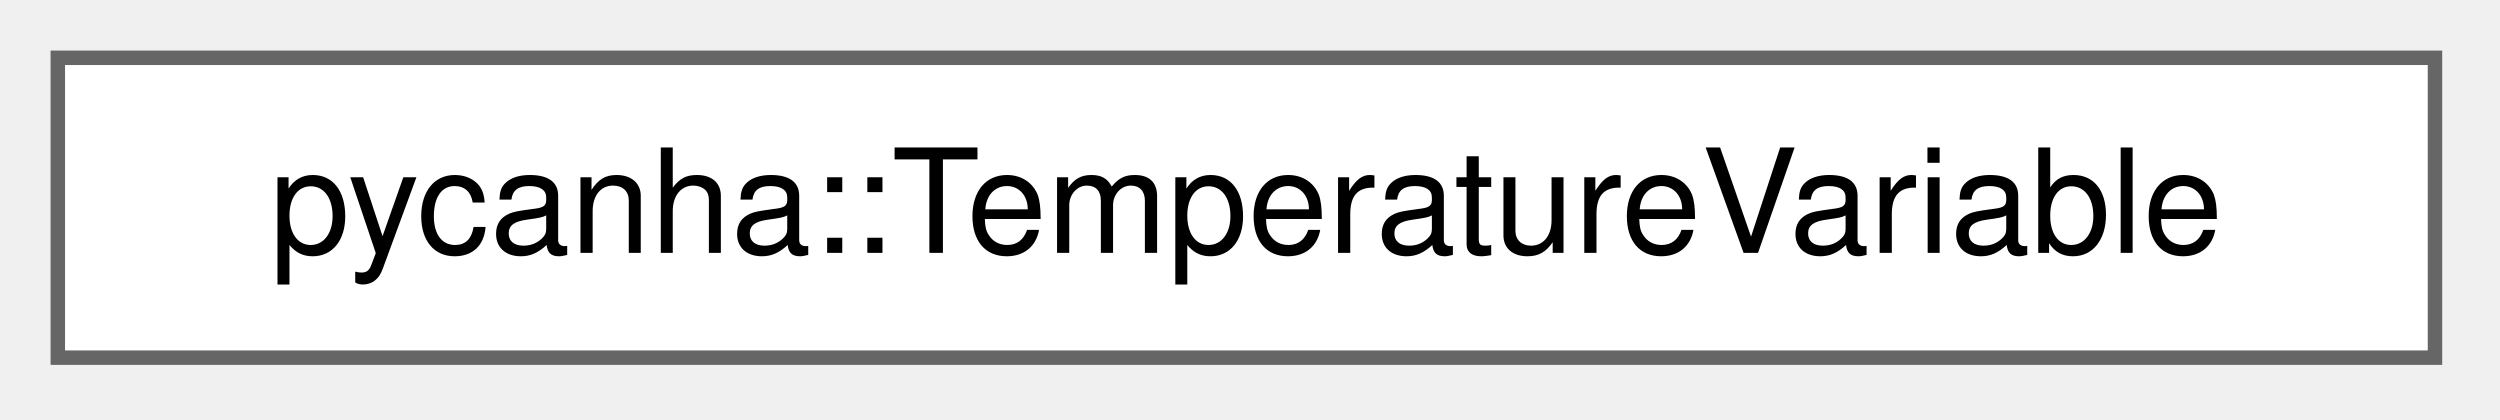
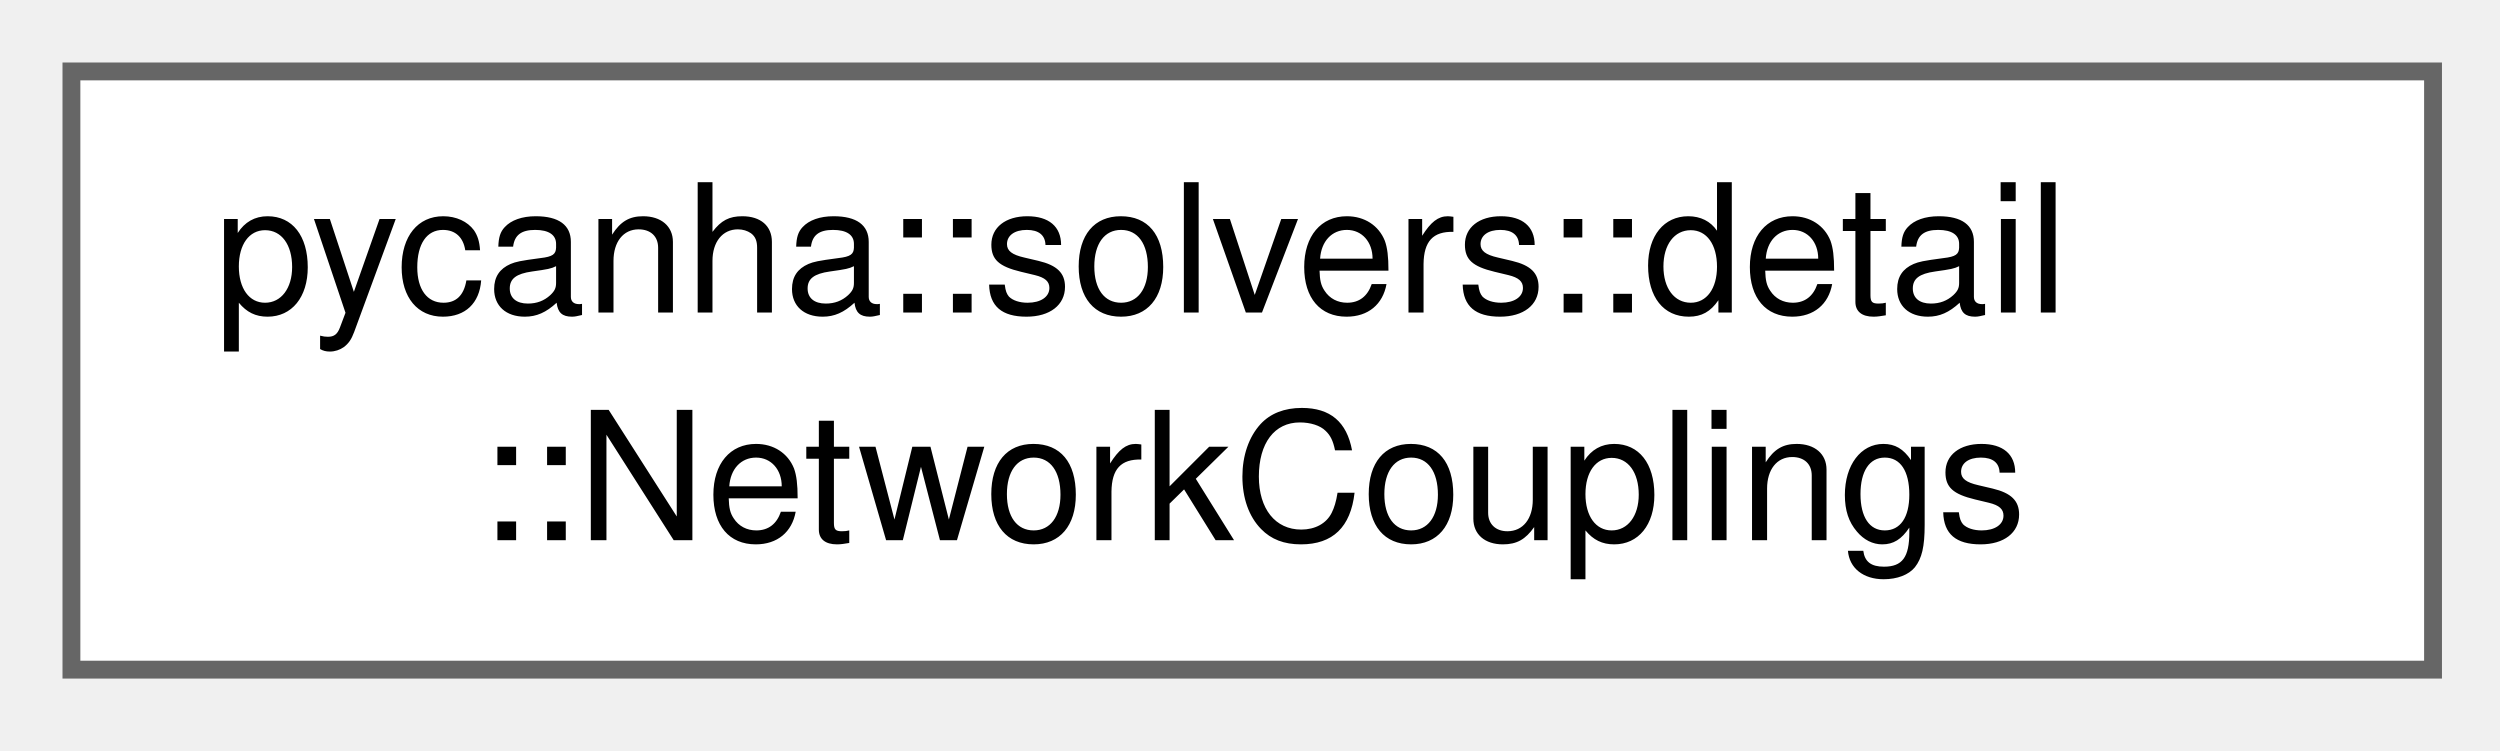
- <svg xmlns="http://www.w3.org/2000/svg" xmlns:xlink="http://www.w3.org/1999/xlink" width="173pt" height="29pt" viewBox="0.00 0.00 173.00 29.00">
-   <g id="graph0" class="graph" transform="scale(1 1) rotate(0) translate(4 24.75)">
+ <svg xmlns="http://www.w3.org/2000/svg" xmlns:xlink="http://www.w3.org/1999/xlink" width="140pt" height="42pt" viewBox="0.00 0.00 140.00 42.00">
+   <g id="graph0" class="graph" transform="scale(1 1) rotate(0) translate(4 37.5)">
    <g id="Node000000" class="node">
      <g id="a_Node000000">
-         <a xlink:href="classpycanha_1_1TemperatureVariable.html" target="_top" xlink:title=" ">
-           <polygon fill="white" stroke="#666666" points="164.5,-20.75 0,-20.75 0,0 164.5,0 164.5,-20.75" />
-           <text xml:space="preserve" text-anchor="middle" x="82.25" y="-7.25" font-family="Helvetica,sans-Serif" font-size="10.00">pycanha::TemperatureVariable</text>
+         <a xlink:href="structpycanha_1_1solvers_1_1detail_1_1NetworkCouplings.html" target="_top" xlink:title=" ">
+           <polygon fill="white" stroke="#666666" points="132.25,-33.5 0,-33.5 0,0 132.25,0 132.25,-33.5" />
+           <text xml:space="preserve" text-anchor="start" x="8" y="-20" font-family="Helvetica,sans-Serif" font-size="10.00">pycanha::solvers::detail</text>
+           <text xml:space="preserve" text-anchor="middle" x="66.12" y="-7.25" font-family="Helvetica,sans-Serif" font-size="10.00">::NetworkCouplings</text>
        </a>
      </g>
    </g>
  </g>
</svg>
